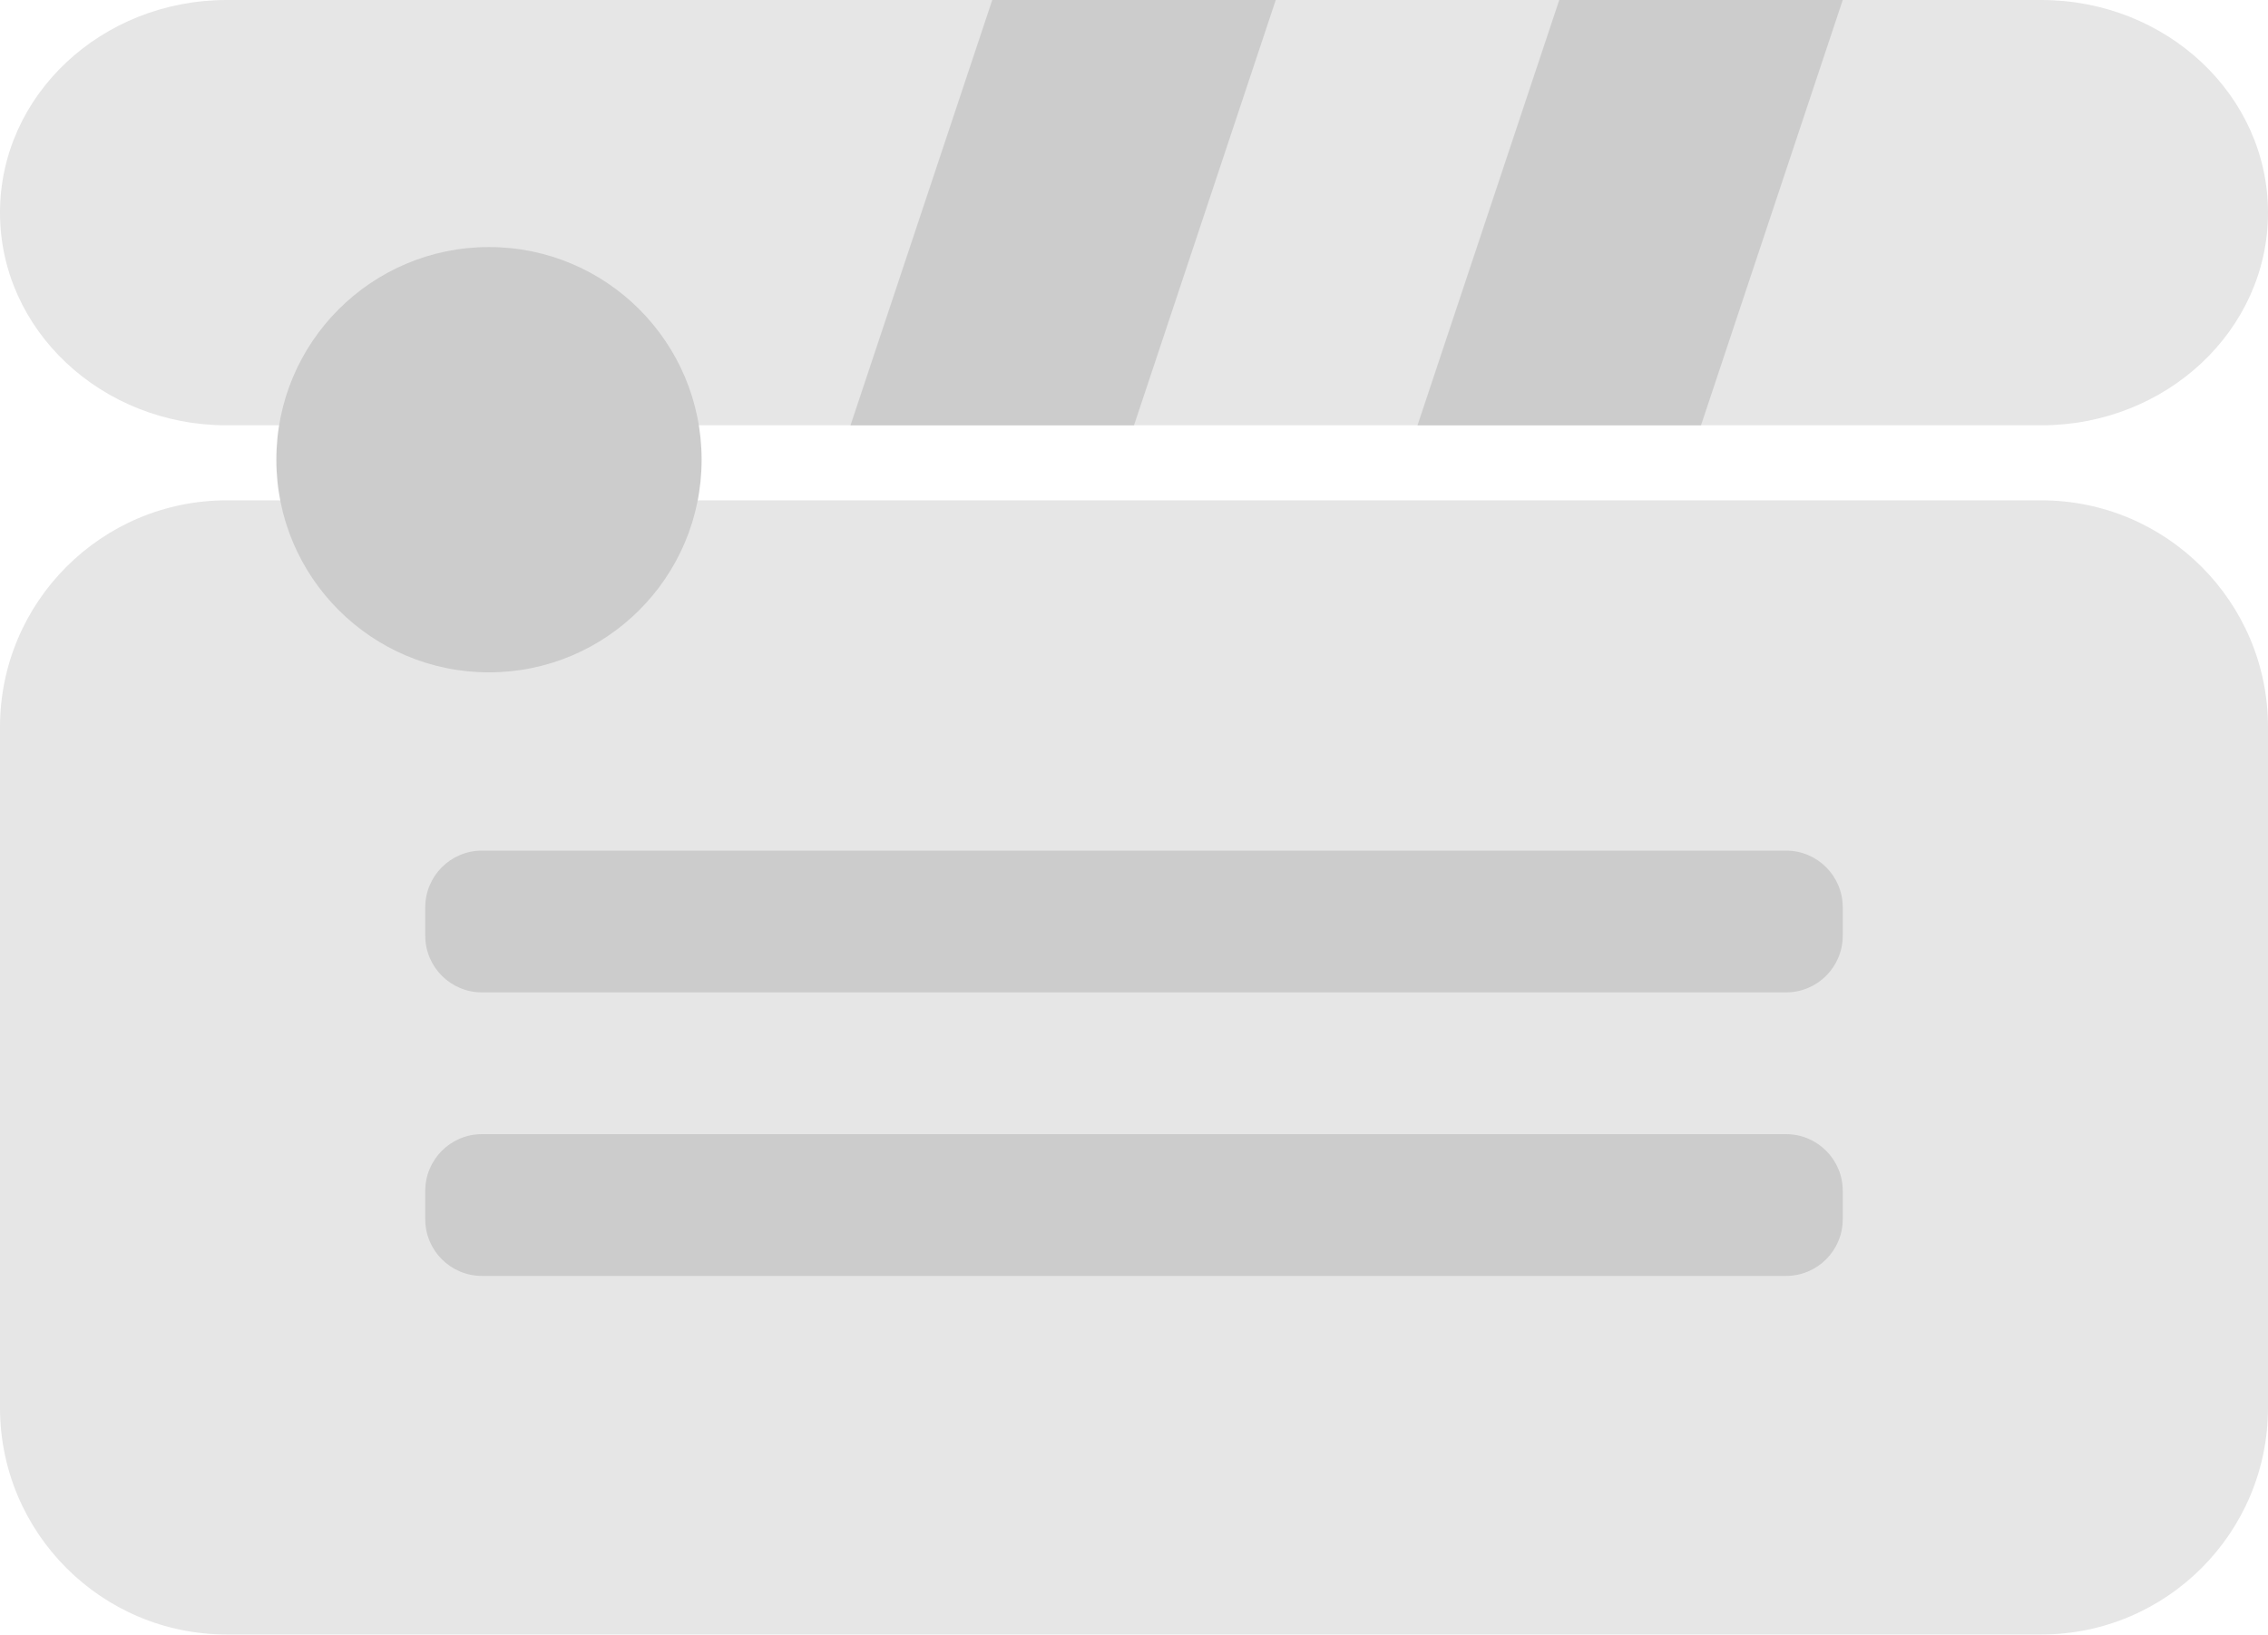
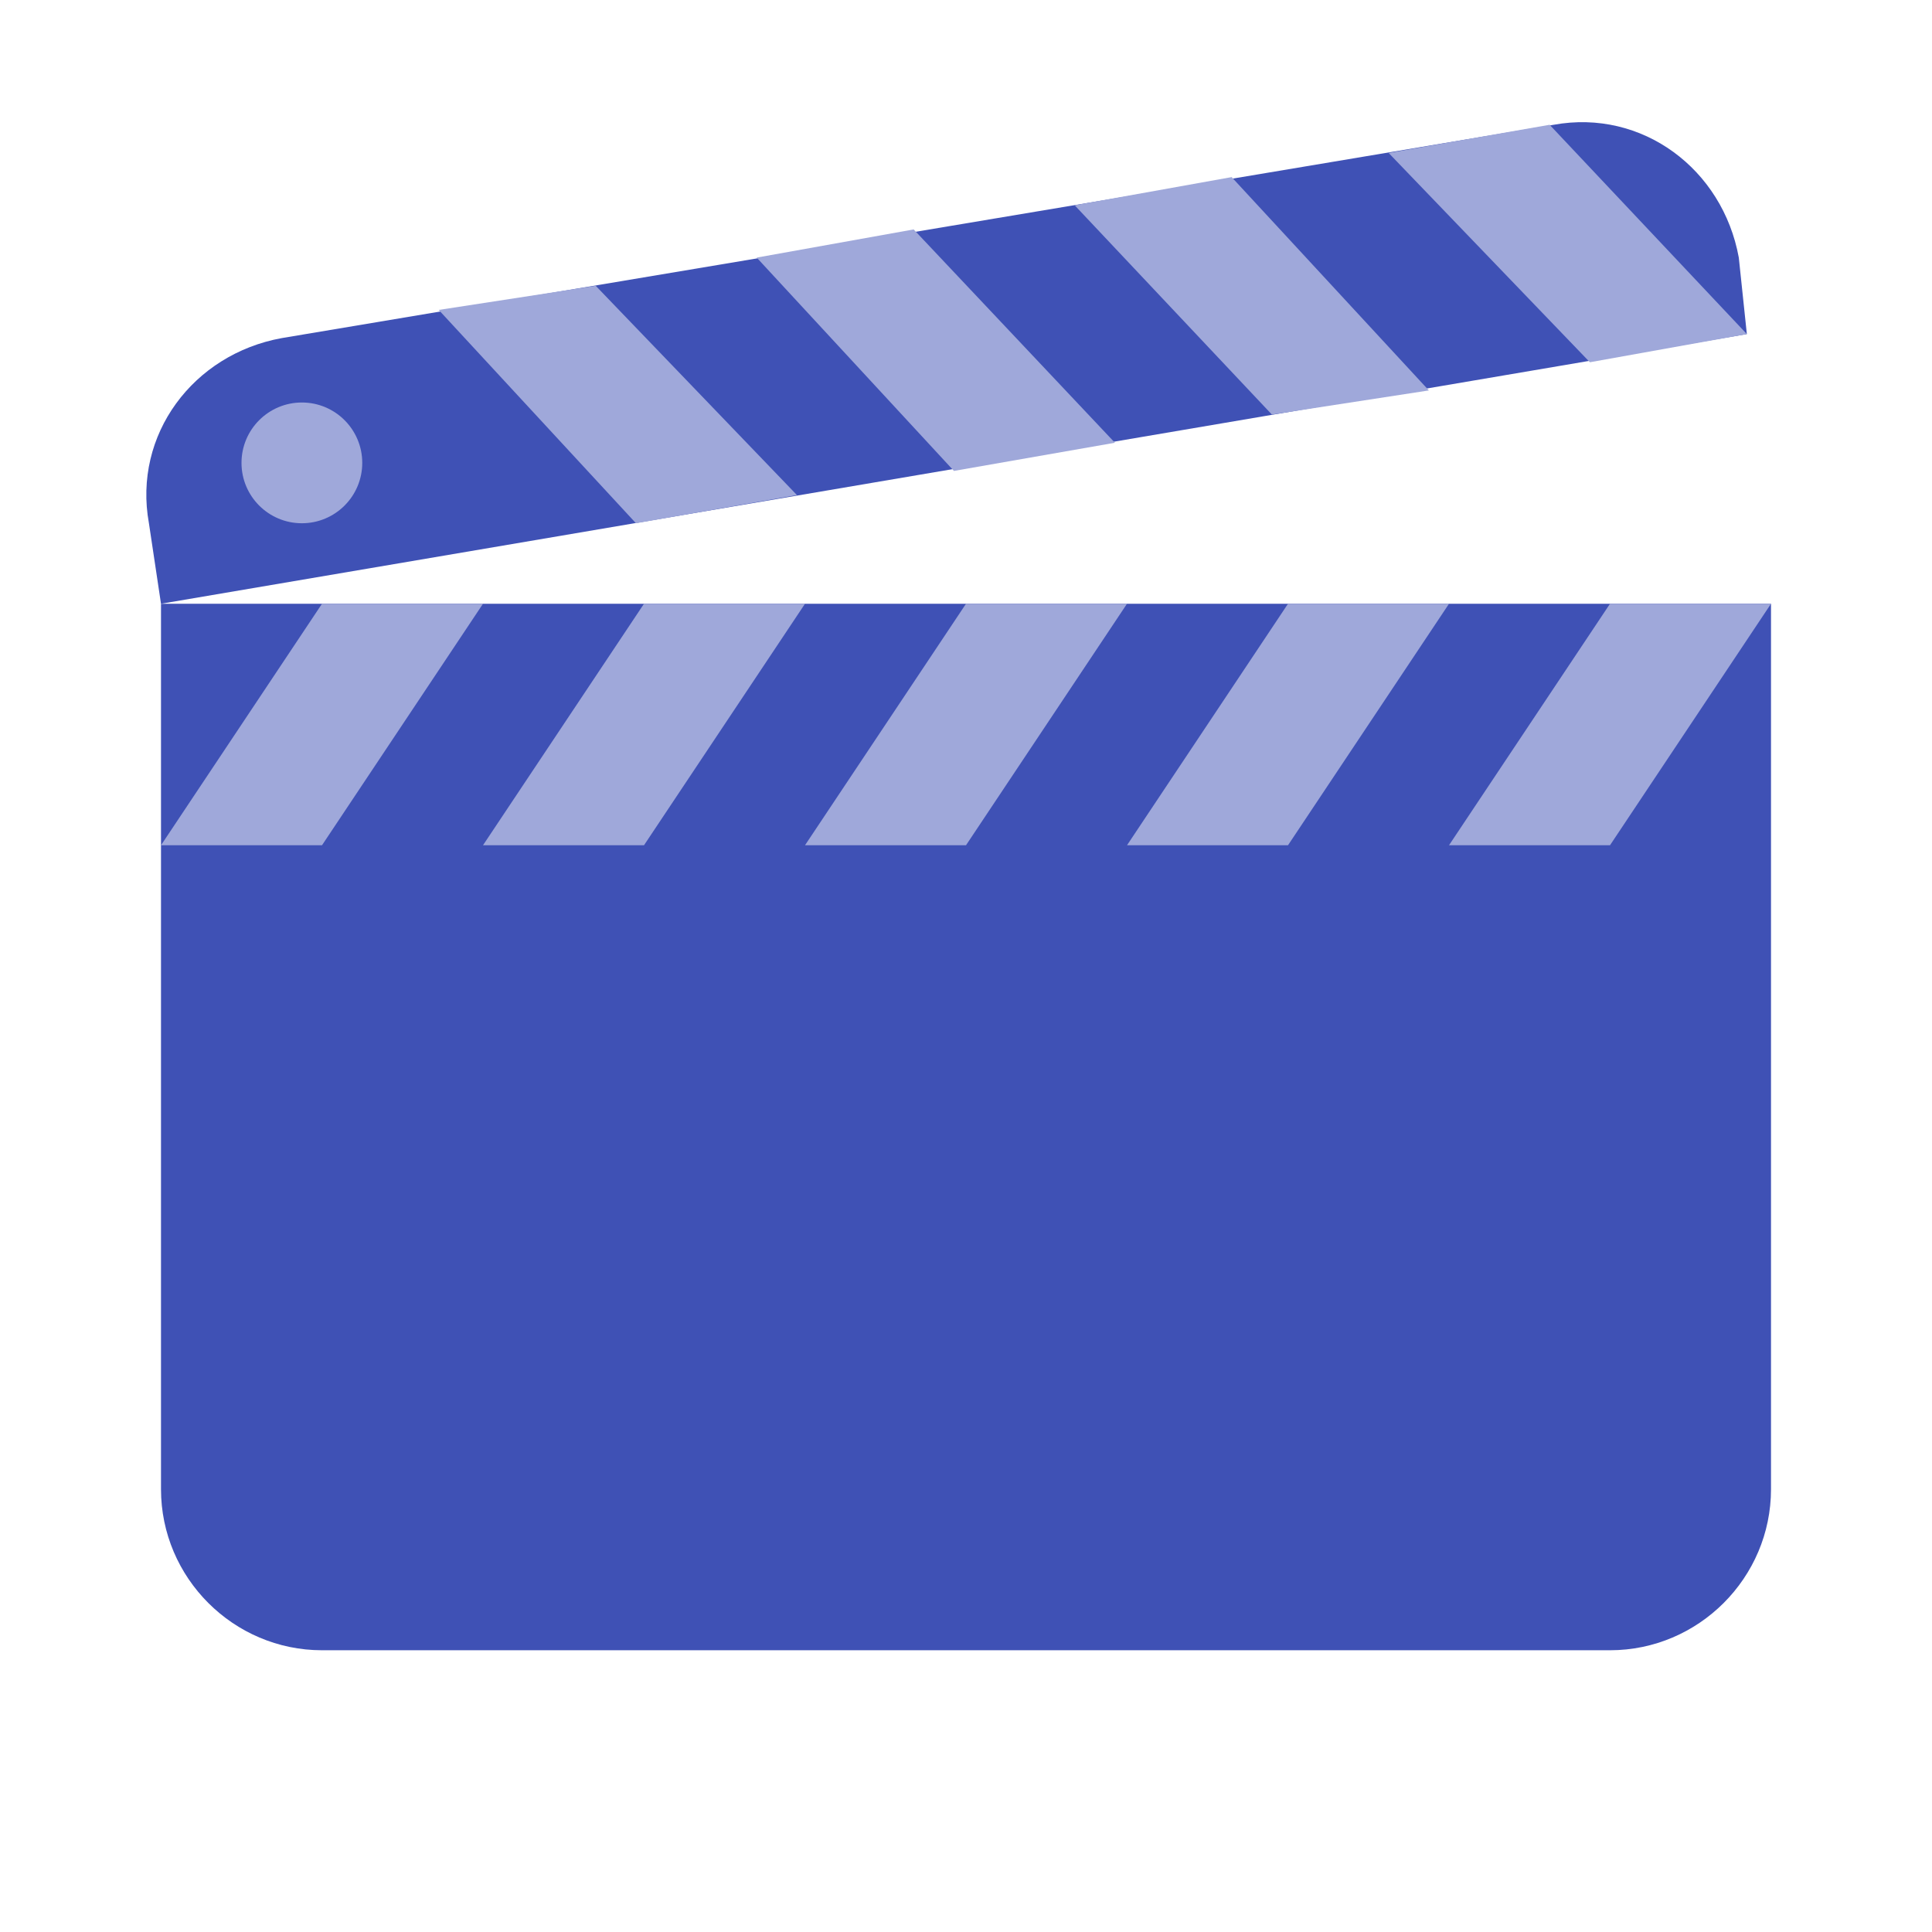
- <svg xmlns="http://www.w3.org/2000/svg" id="svg8" version="1.1" viewBox="0 0 80 57.646" height="57.646mm" width="80mm">
-   <defs id="defs2" />
-   <g id="layer1">
-     <rect rx="8" y="17.646" x="0" height="40" width="80" id="rect10" style="fill:#e6e6e6;stroke-width:0.265" />
-     <rect style="fill:#e6e6e6;stroke-width:0.162" id="rect12" width="80" height="15" x="0" y="0" rx="8" />
-     <circle r="7.5" cy="16.213" cx="17.248" id="path14" style="fill:#cccccc;stroke-width:0.397" />
-     <rect rx="2" y="30" x="15" height="5" width="50" id="rect18" style="fill:#cccccc;stroke-width:0.282" />
-     <rect style="fill:#cccccc;stroke-width:0.282" id="rect20" width="50" height="5" x="15" y="40" rx="2" />
-     <path d="M 35,0 H 45 L 40,15 H 30 Z" style="fill:#cccccc;stroke-width:0.304" id="rect22" />
-     <path id="path25" style="fill:#cccccc;stroke-width:0.304" d="M 55,0 H 65 L 60,15 H 50 Z" />
+ <svg xmlns="http://www.w3.org/2000/svg" version="1.0" id="Layer_1" x="0px" y="0px" viewBox="0 0 48 48" enable-background="new 0 0 48 48" xml:space="preserve">
+   <path fill="#3F51B5" d="M43.4,8.3L4,15l-0.3-2c-0.4-2.2,1.1-4.2,3.3-4.6l31.6-5.3c2.2-0.4,4.2,1.1,4.6,3.3L43.4,8.3z" />
+   <path fill="#3F51B5" d="M40,41H8c-2.2,0-4-1.8-4-4V15h40v22C44,39.2,42.2,41,40,41z" />
+   <g>
+     <polygon fill="#9FA8DA" points="18.8,6.4 23.7,11.7 27.7,11 22.7,5.7  " />
+     <polygon fill="#9FA8DA" points="10.9,7.7 15.8,13 19.8,12.3 14.8,7.1  " />
+     <polygon fill="#9FA8DA" points="26.7,5.1 31.6,10.3 35.5,9.7 30.6,4.4  " />
+     <polygon fill="#9FA8DA" points="34.5,3.8 39.5,9 43.4,8.3 38.5,3.1  " />
+   </g>
+   <circle fill="#9FA8DA" cx="7.5" cy="11.5" r="1.5" />
+   <g>
+     <polygon fill="#9FA8DA" points="40,15 36,21 40,21 44,15  " />
+     <polygon fill="#9FA8DA" points="32,15 28,21 32,21 36,15  " />
+     <polygon fill="#9FA8DA" points="24,15 20,21 24,21 28,15  " />
+     <polygon fill="#9FA8DA" points="16,15 12,21 16,21 20,15  " />
+     <polygon fill="#9FA8DA" points="8,15 4,21 8,21 12,15  " />
  </g>
</svg>
